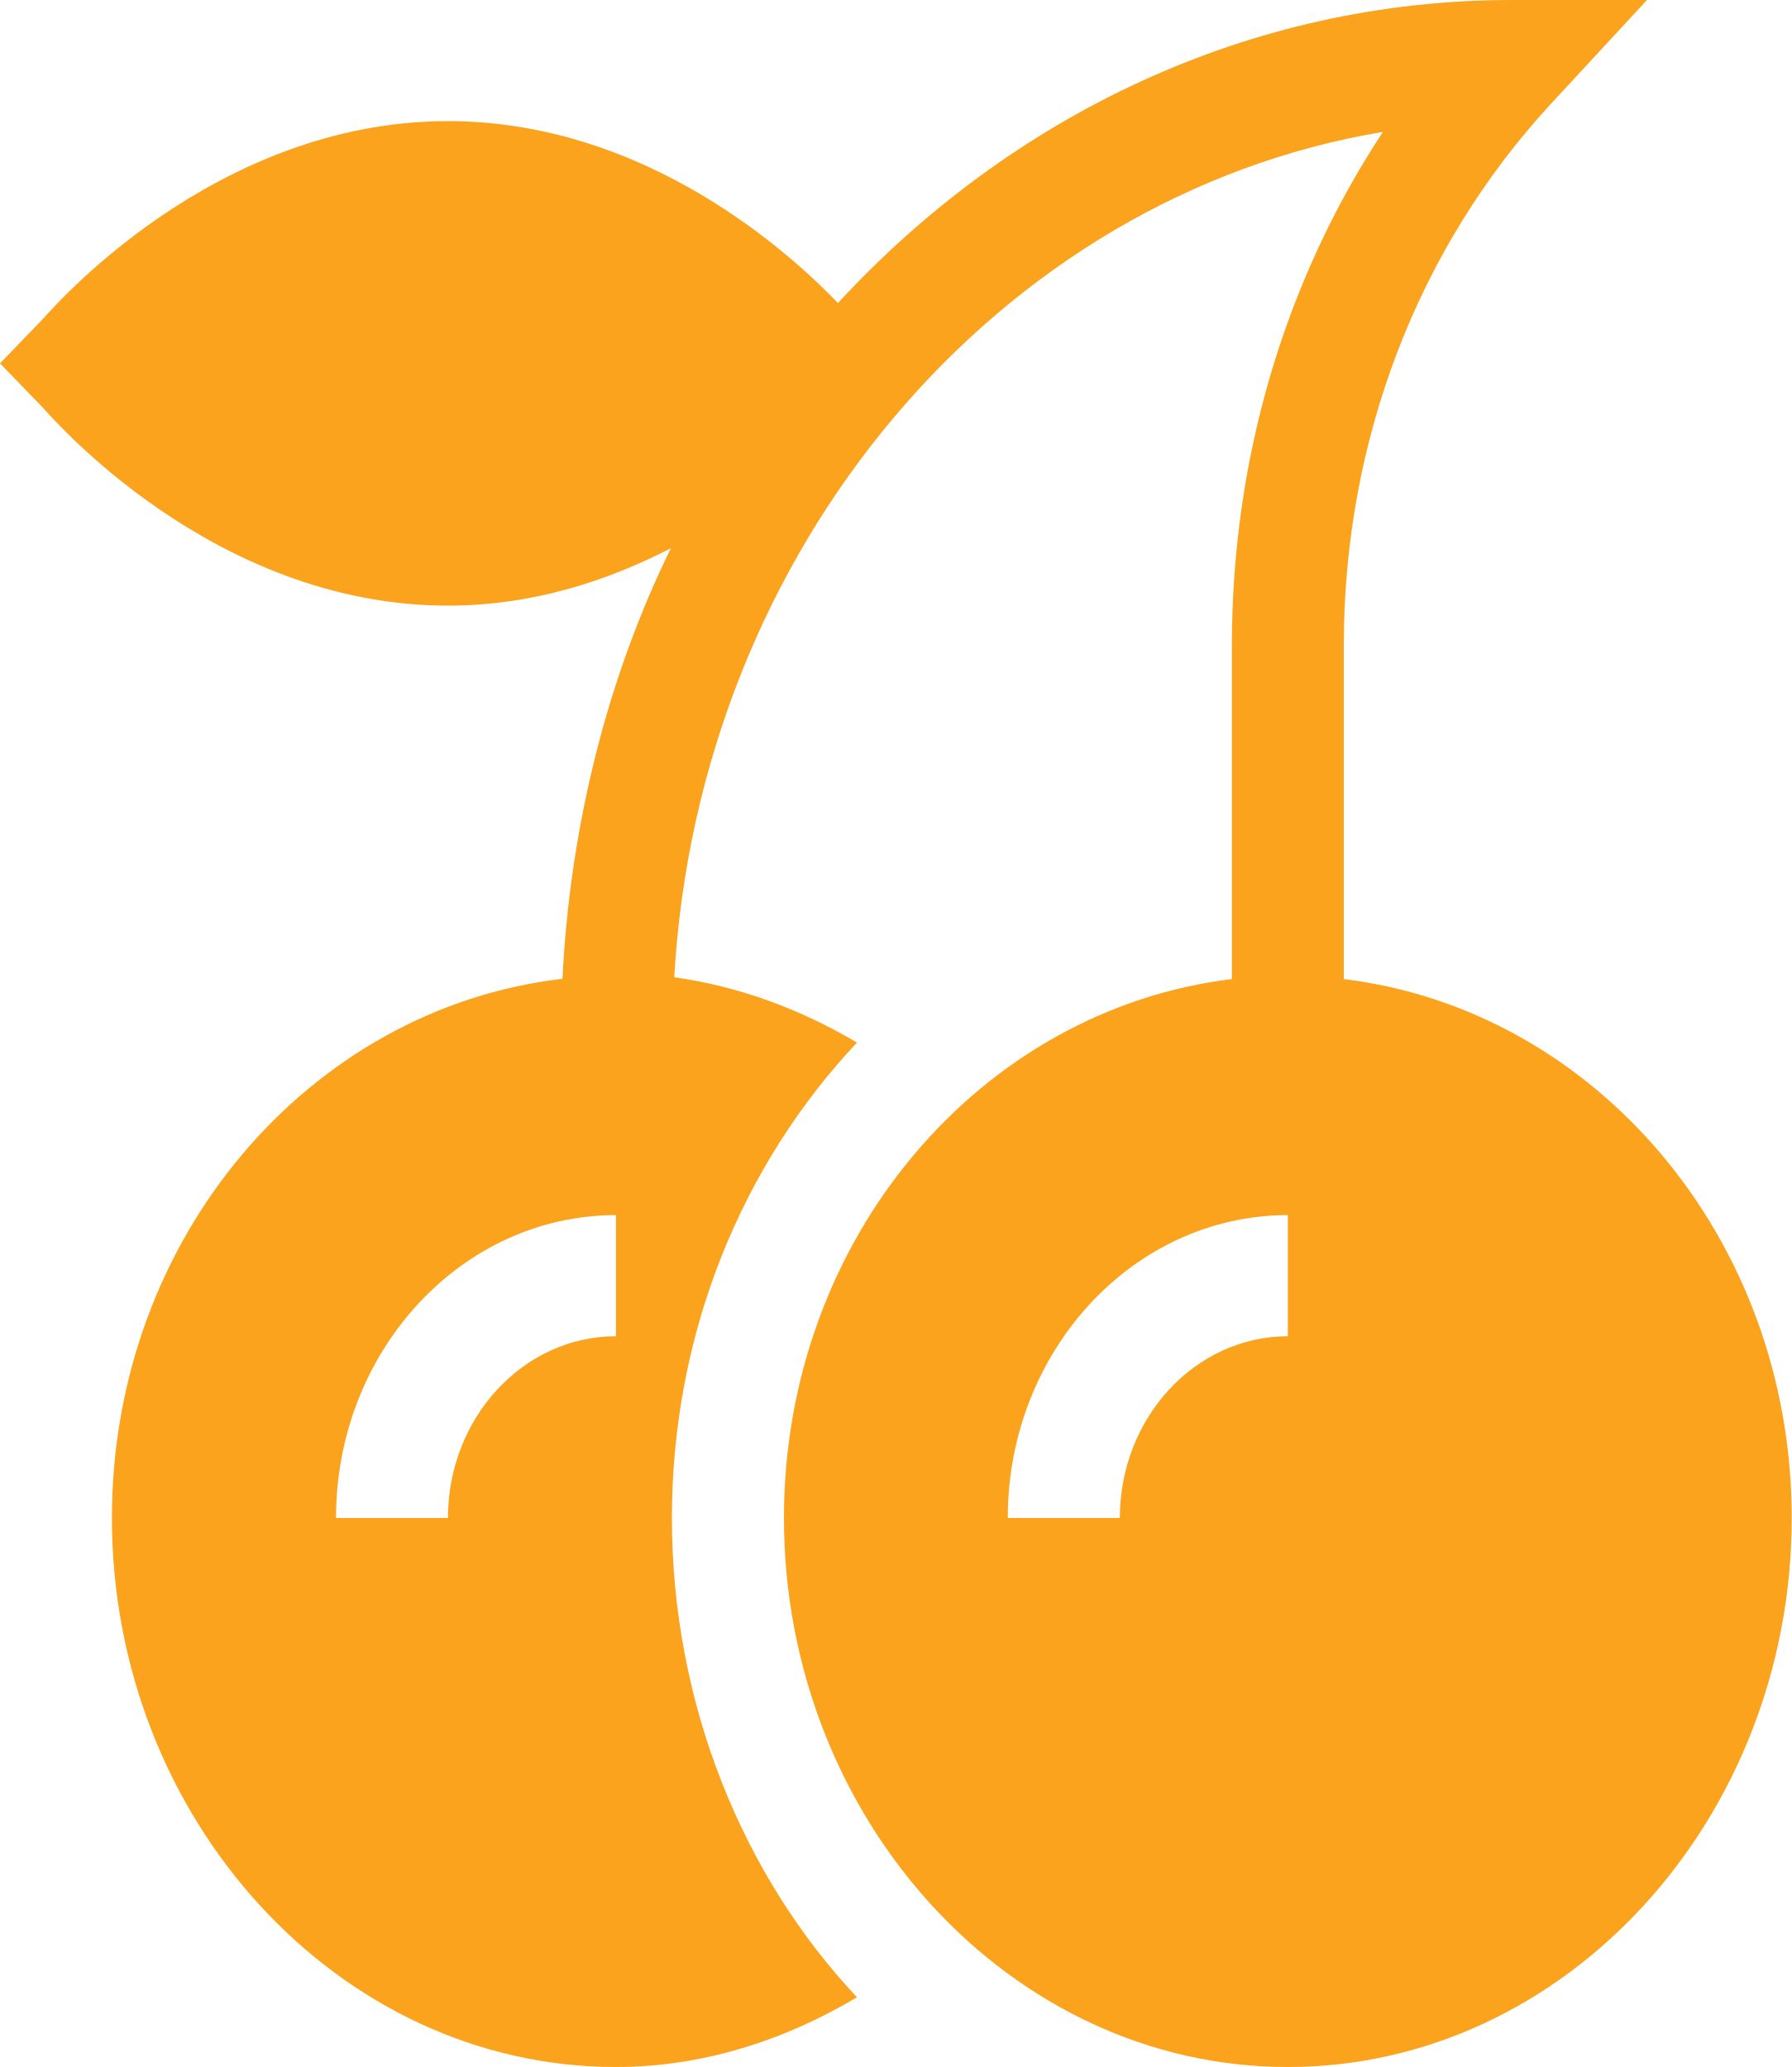
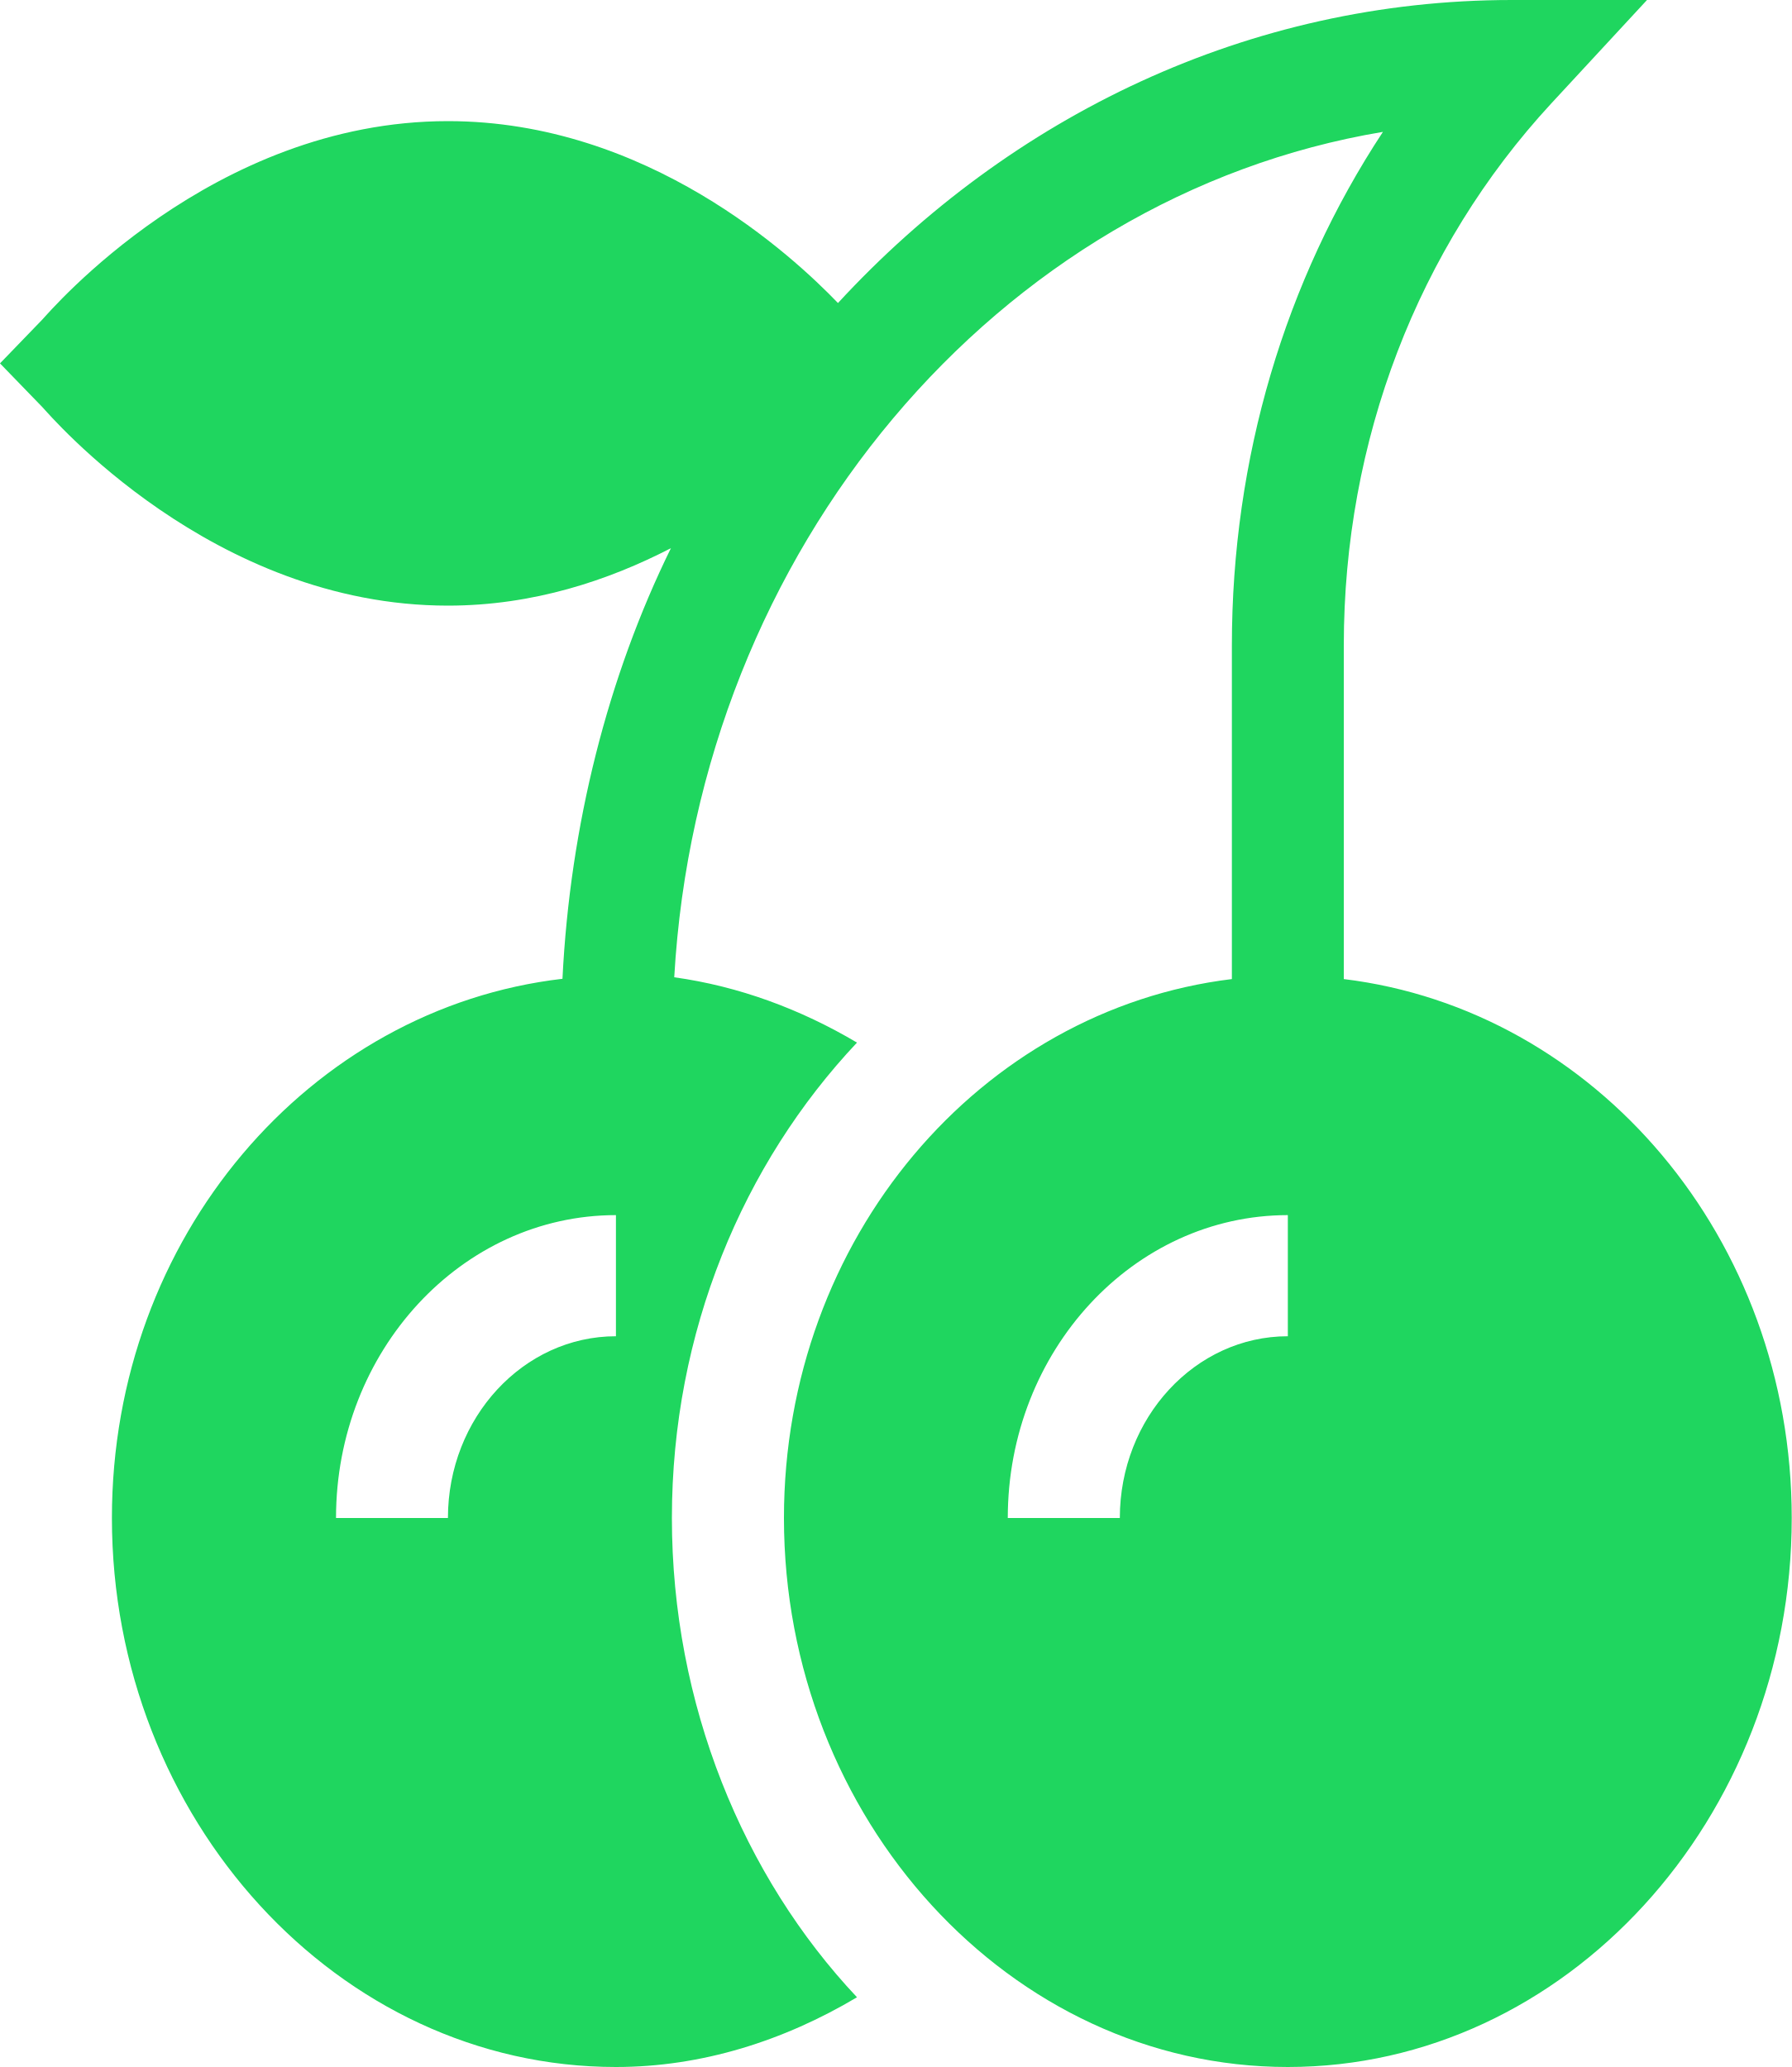
<svg xmlns="http://www.w3.org/2000/svg" width="13" height="15" viewBox="0 0 13 15" fill="none">
-   <path id="Vector" d="M3.25 4.395C3.87 4.395 4.417 4.211 4.868 3.978C4.41 4.91 4.136 5.99 4.081 7.103C2.249 7.316 0.812 8.978 0.812 11.016C0.812 13.197 2.453 15 4.469 15C5.09 15 5.685 14.811 6.218 14.494C5.391 13.616 4.875 12.366 4.875 11.016C4.875 9.665 5.391 8.444 6.218 7.566C5.808 7.323 5.36 7.157 4.892 7.092C5.069 3.986 7.238 1.424 10.034 0.957C9.322 2.038 8.938 3.329 8.938 4.683V7.105C7.114 7.327 5.688 8.985 5.688 11.016C5.688 13.197 7.328 15 9.344 15C11.36 15 13 13.197 13 11.016C13 8.985 11.573 7.327 9.75 7.105V4.683C9.75 3.198 10.285 1.801 11.256 0.75L11.95 0H10.969C9.061 0 7.331 0.842 6.08 2.199C5.752 1.858 4.698 0.879 3.25 0.879C1.536 0.879 0.363 2.26 0.307 2.319L0 2.637L0.307 2.954C0.363 3.013 1.536 4.395 3.25 4.395ZM9.344 9.697C8.672 9.697 8.125 10.289 8.125 11.016H7.312C7.312 9.804 8.224 8.818 9.344 8.818V9.697ZM4.469 9.697C3.797 9.697 3.25 10.289 3.25 11.016H2.438C2.438 9.804 3.349 8.818 4.469 8.818V9.697Z" fill="#FCA31E" />
+   <path id="Vector" d="M3.25 4.395C3.87 4.395 4.417 4.211 4.868 3.978C4.41 4.91 4.136 5.99 4.081 7.103C2.249 7.316 0.812 8.978 0.812 11.016C0.812 13.197 2.453 15 4.469 15C5.09 15 5.685 14.811 6.218 14.494C5.391 13.616 4.875 12.366 4.875 11.016C4.875 9.665 5.391 8.444 6.218 7.566C5.808 7.323 5.36 7.157 4.892 7.092C5.069 3.986 7.238 1.424 10.034 0.957C9.322 2.038 8.938 3.329 8.938 4.683V7.105C7.114 7.327 5.688 8.985 5.688 11.016C5.688 13.197 7.328 15 9.344 15C11.36 15 13 13.197 13 11.016C13 8.985 11.573 7.327 9.75 7.105V4.683C9.75 3.198 10.285 1.801 11.256 0.75L11.95 0H10.969C9.061 0 7.331 0.842 6.08 2.199C5.752 1.858 4.698 0.879 3.25 0.879C1.536 0.879 0.363 2.26 0.307 2.319L0 2.637L0.307 2.954C0.363 3.013 1.536 4.395 3.25 4.395ZM9.344 9.697C8.672 9.697 8.125 10.289 8.125 11.016H7.312C7.312 9.804 8.224 8.818 9.344 8.818V9.697ZM4.469 9.697C3.797 9.697 3.25 10.289 3.25 11.016H2.438C2.438 9.804 3.349 8.818 4.469 8.818V9.697Z" fill="#1fd65f" />
</svg>
